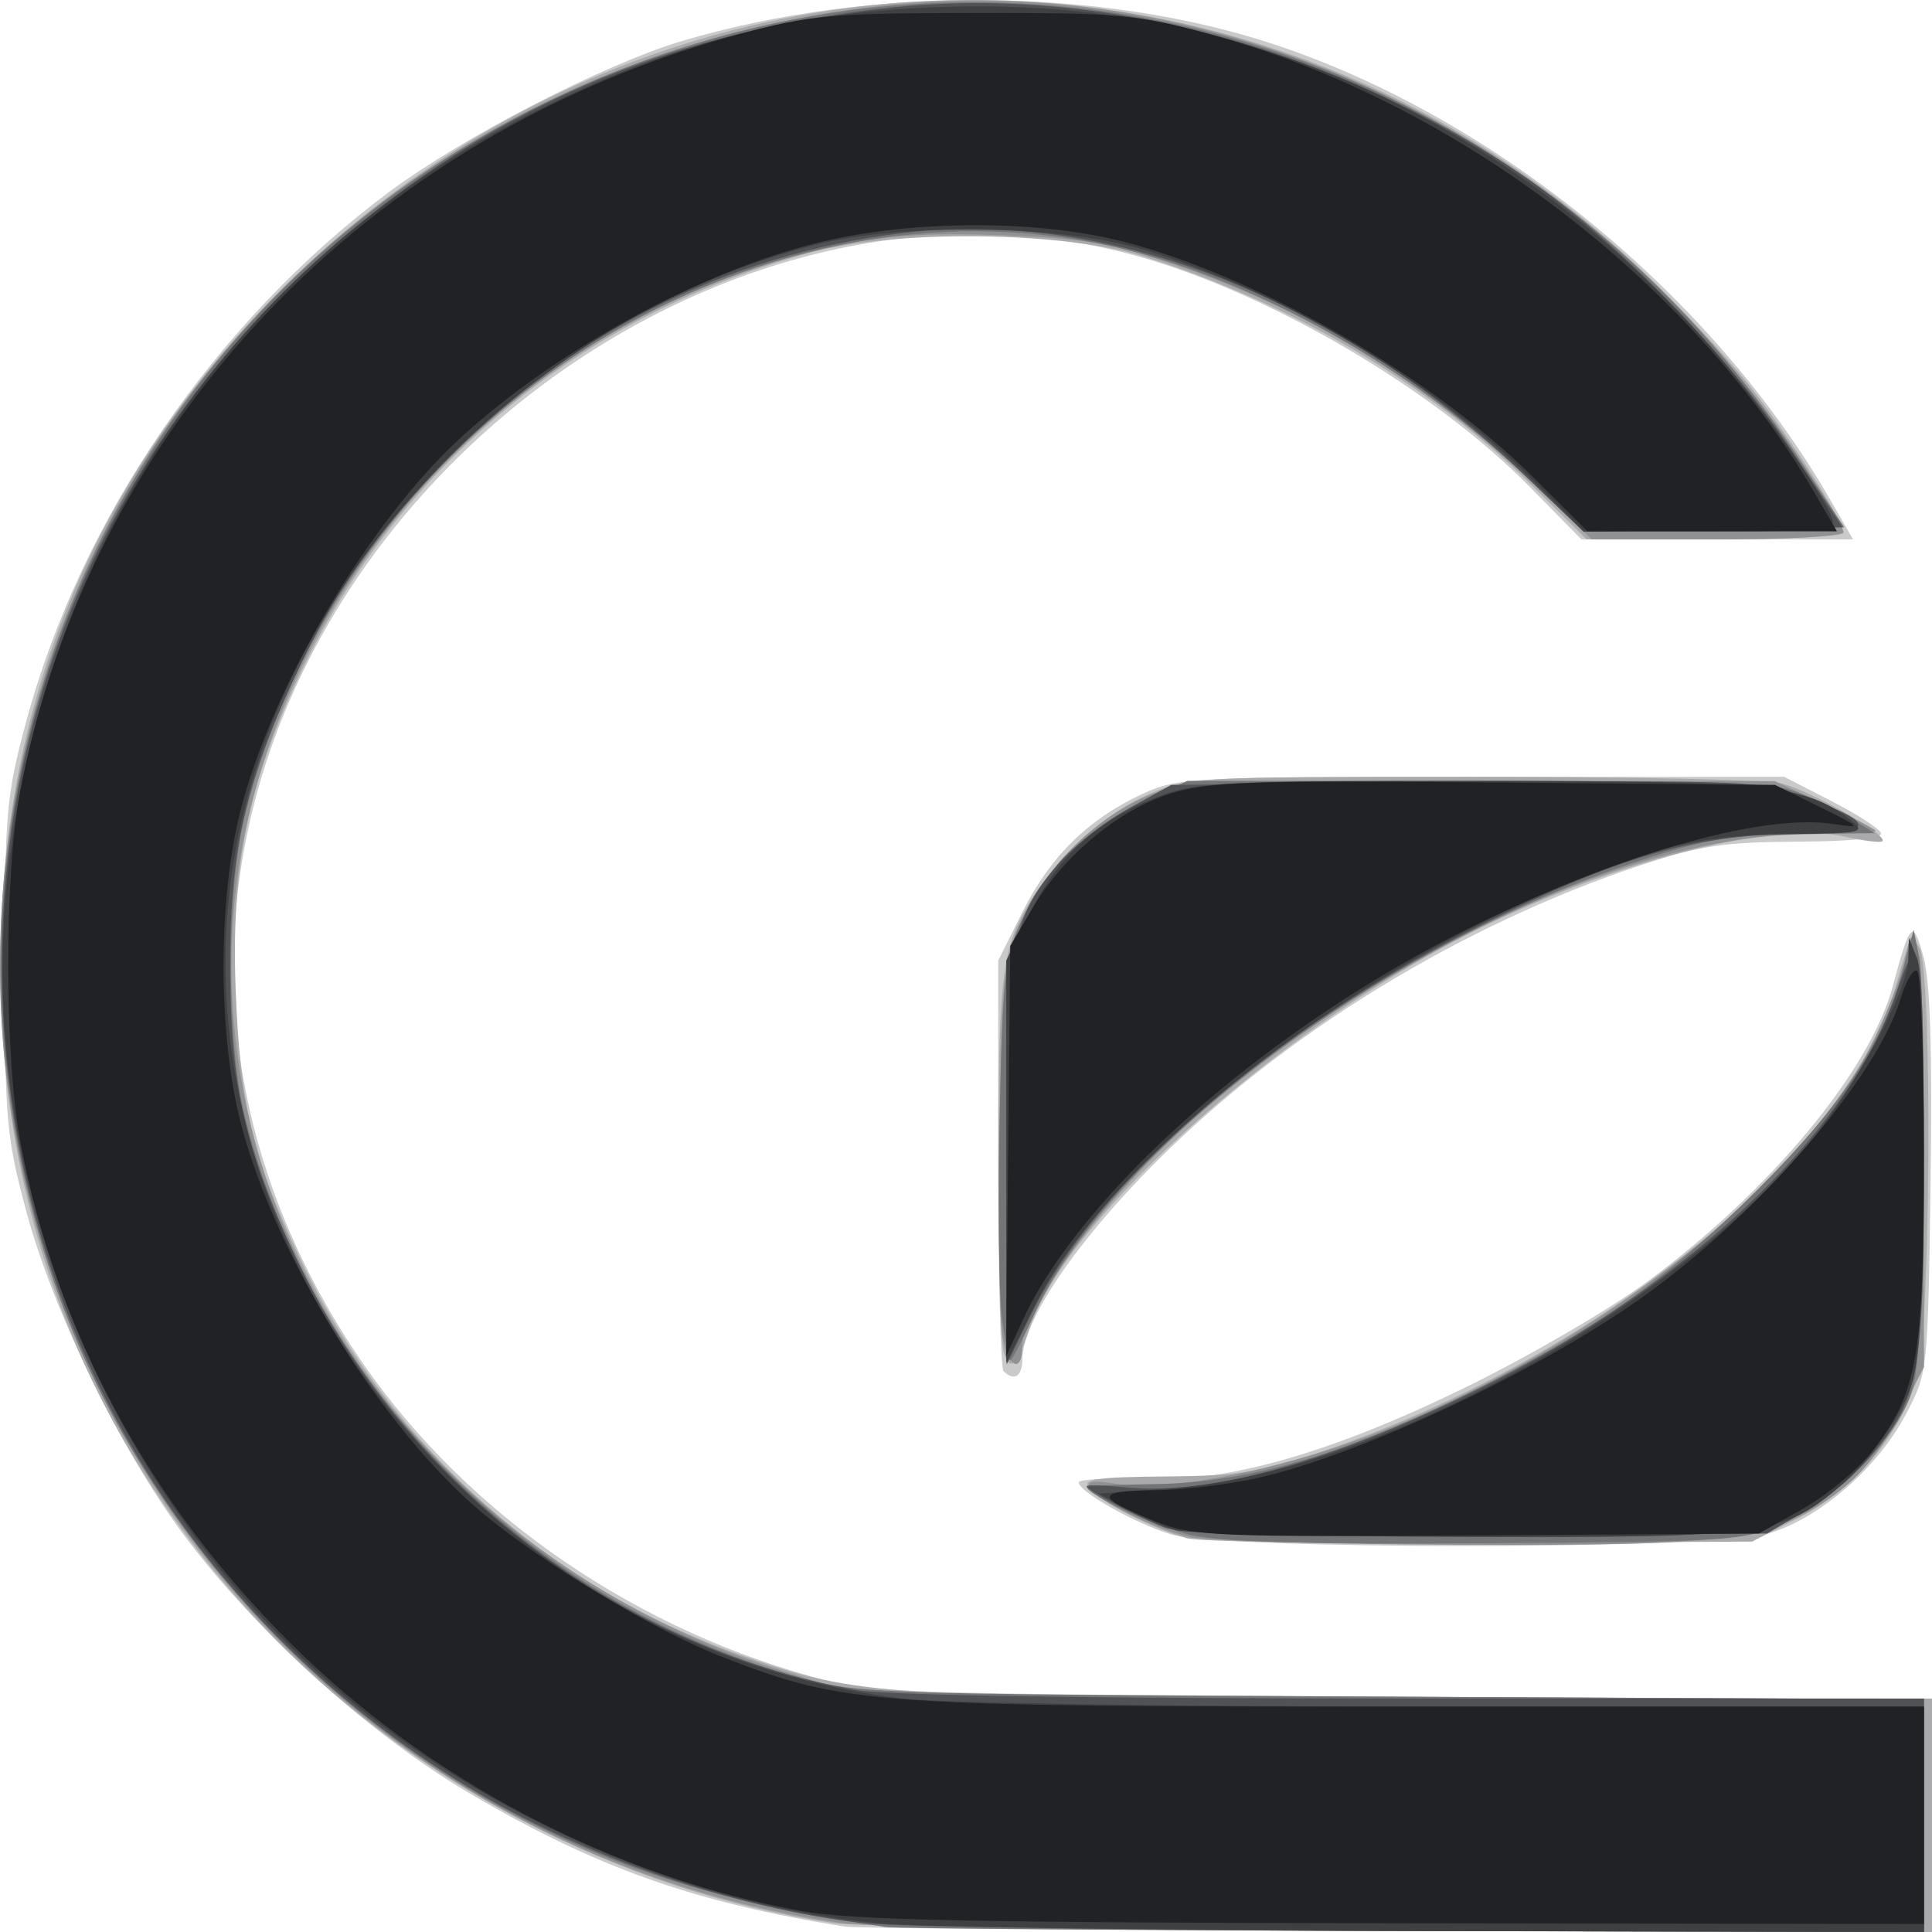
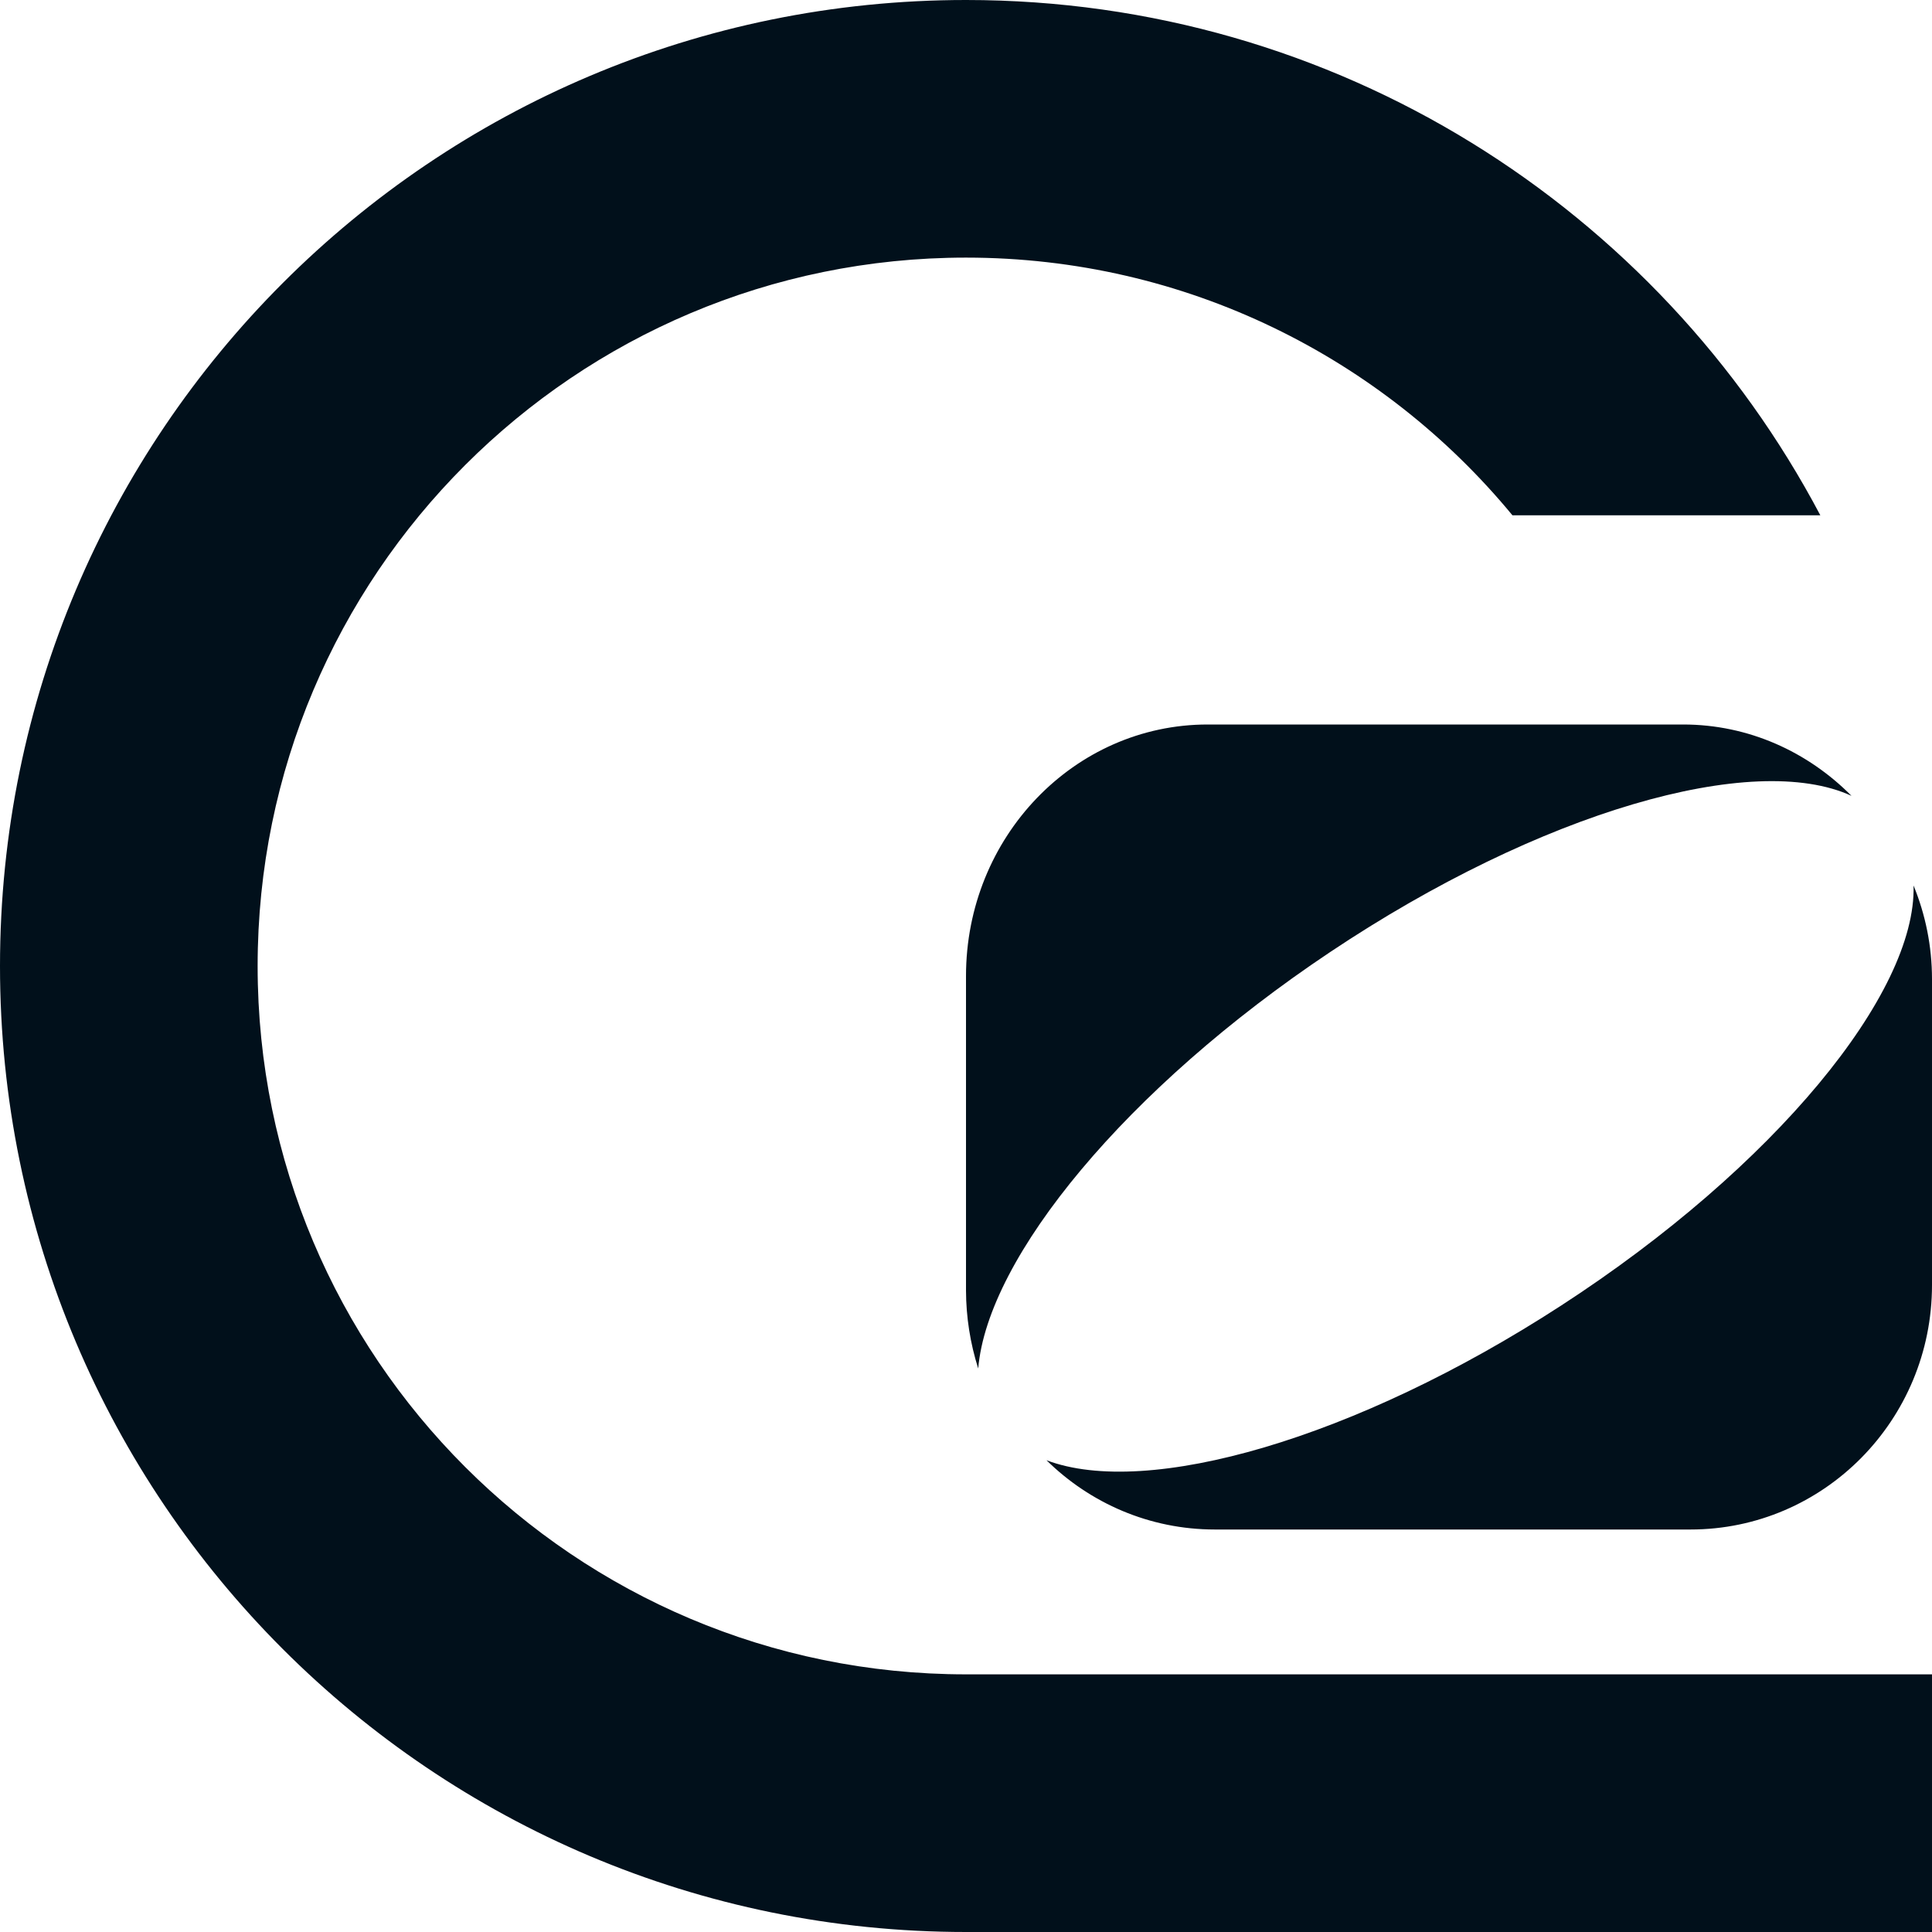
- <svg xmlns="http://www.w3.org/2000/svg" width="240" height="240">
-   <path d="M105 239.334c-18.732-2.966-31.104-7.37-46.893-16.694-12.234-7.225-26.512-20.167-35.305-32.002-7.807-10.507-16.233-27.822-19.531-40.136-2.493-9.305-2.679-11.423-2.679-30.5 0-19.136.18-21.165 2.7-30.5 6.812-25.226 23.56-49.643 45.028-65.645 9.15-6.82 26.798-15.915 36.423-18.77 23.436-6.95 52.072-6.75 73.812.516 27.476 9.183 54.327 31.258 68.908 56.65l2.727 4.75h-33.748l-6.47-6.578c-11.755-11.948-31.91-23.835-48.344-28.511C88.891 16.906 29 63.748 29 120.002c0 16.433 5.104 32.736 14.908 47.617 12.694 19.268 33.428 34.094 56.808 40.62 7.562 2.112 9.663 2.184 73.534 2.527l65.75.354v28.882l-66.25-.136c-36.438-.075-67.375-.314-68.75-.532zm40.324-48.771c-4.471-1.398-11.324-5.278-11.324-6.412 0-.378 3.263-.537 7.25-.353 10.902.502 24.11-3.237 41.274-11.686 7.714-3.797 17.732-9.652 22.262-13.011 15.257-11.313 27.513-26.096 30.342-36.599 2.181-8.099 2.508-8.407 3.824-3.604.83 3.03 1.1 11.735.872 28-.33 23.412-.354 23.646-3.03 28.728-3.546 6.731-10.744 12.987-17.122 14.881-6.818 2.025-67.903 2.071-74.348.056zm-20.657-20.227c-.367-.367-.667-11.995-.667-25.84v-25.174l3.047-6.097c3.42-6.845 8.166-11.5 14.902-14.617 4.372-2.023 6.03-2.106 42.122-2.106h37.572l5.849 3c3.217 1.65 5.997 3.45 6.177 4 .205.623-3.724 1.02-10.42 1.052-9.017.043-12.118.505-19.249 2.866-22.377 7.41-44.453 20.923-60.509 37.037-9.918 9.954-16.491 19.694-16.491 24.435 0 2.088-1.043 2.734-2.333 1.444z" fill="#cacacb" />
-   <path d="M103.585 238.896c-26.503-3.866-53.06-17.749-71.349-37.3C11.025 178.921.124 151.429.035 120.383-.06 87.497 11.578 59.38 34.973 35.97c47.103-47.13 121.176-48.062 169.254-2.128 4.365 4.17 10.163 10.38 12.886 13.803C222.085 53.893 229 64.683 229 66.194c0 .444-7.178.808-15.951.808h-15.951l-7.03-6.933c-12.53-12.355-29.91-22.561-48.068-28.227-10.07-3.141-30.796-3.353-41.5-.424-28.226 7.724-50.928 26.472-63.138 52.145-6.554 13.778-8.678 24.142-8.085 39.44.552 14.22 2.082 20.702 7.734 32.763 10.927 23.319 30.816 41.32 55.085 49.855 14.545 5.115 17.637 5.309 85.154 5.347l62.75.034v29l-65.25-.121c-35.888-.068-67.912-.51-71.165-.985zm43.915-47.802c-3.837-.976-10.81-4.553-12.224-6.268-.891-1.082.852-1.34 9.567-1.413 9.304-.079 11.863-.507 20.157-3.367 34.253-11.816 64.801-36.972 70.712-58.231 1.39-5 1.814-5.642 2.717-4.118 1.646 2.774 1.422 47.6-.267 53.404-2.064 7.096-7.767 13.879-14.617 17.384l-5.897 3.017-33.574.178c-18.466.098-34.924-.166-36.574-.586zm-22.852-23.275c-.342-1.274-.627-12.022-.634-23.885-.01-16.43.349-22.79 1.508-26.693 2.019-6.799 9.626-15.156 16.708-18.357 5.23-2.363 5.542-2.382 40.27-2.382 19.25 0 36.608.343 38.573.763 3.48.742 13.55 6.448 12.765 7.232-.216.216-2.282-.032-4.592-.55-8.552-1.922-26.929 2.526-43.897 10.626-25.103 11.983-52.75 36.334-57.536 50.675-1.51 4.523-2.44 5.28-3.165 2.57z" fill="#aaaaac" />
-   <path d="M104.52 238.888C44.426 230.137 0 179.605 0 120.002 0 59.19 45.608 8.742 107.648.932c43.999-5.538 89.16 16.074 115.323 55.188 3.316 4.958 6.029 9.434 6.029 9.948 0 .54-6.609.934-15.634.934h-15.634l-7.164-6.805C177.152 47.453 162.56 38.513 146 32.89c-8.054-2.734-11.335-3.292-21.552-3.67-8.639-.32-14.227.003-19.734 1.142-33.235 6.873-60.984 31.386-71.66 63.303-15.743 47.07 13.088 98.028 64.508 114.015l8.938 2.78 66.25.317 66.25.317v28.907l-64.25-.121c-35.337-.068-66.94-.514-70.23-.993zm43.214-47.974c-4.478-1.055-11.305-4.409-12.322-6.053-.527-.854.319-1.002 3.127-.546 5.412.878 15.782-.782 26.67-4.27 27.64-8.856 57.782-31.264 67.07-49.863 2.012-4.026 3.955-8.908 4.319-10.849 1.538-8.202 2.372.472 2.387 24.832l.015 25.663-3.25 6.271c-2.243 4.328-4.667 7.288-7.823 9.554-7.982 5.73-12.675 6.362-46.387 6.249-16.522-.055-31.734-.5-33.806-.988zm-23.245-25.142c-.352-2.348-.494-13.72-.315-25.27.301-19.417.5-21.376 2.627-26 3.638-7.904 10.792-14.347 18.414-16.583 1.852-.543 18.98-.945 39.277-.921l35.992.042 6.258 2.929c3.442 1.61 6.258 3.072 6.258 3.248 0 .176-4.162.375-9.25.441-20.666.27-50.444 14.012-74.217 34.25C138.394 147.391 127 162.17 127 167.135c0 3.722-1.904 2.688-2.511-1.363z" fill="#909193" />
-   <path d="M110 239.372c-18.18-2.603-31.084-6.386-44-12.899-27.757-13.994-49.883-39.227-59.488-67.84-11.286-33.62-7.514-69.678 10.409-99.499C33.288 31.902 60.229 12 91.58 3.982c49.854-12.75 102.107 8.111 131.552 52.52l5.968 9-16.158.276-16.157.275-7.293-6.927c-14.03-13.328-33.285-24.185-50.053-28.224-46.22-11.133-97.18 21.924-109.098 70.772-2.226 9.122-2.226 27.535 0 36.657 8.065 33.055 34.629 60.272 68.158 69.836 7.91 2.256 8.752 2.285 74.25 2.599l66.25.317v28.92l-63.25-.137c-34.788-.075-64.375-.297-65.75-.494zm37.987-48.683c-4.273-.953-12.989-4.992-12.987-6.018 0-.093 3.938-.236 8.75-.318 11.126-.19 22.83-3.556 37.75-10.855 16.163-7.906 25.78-14.638 37.045-25.928 10.421-10.444 15.506-18.224 17.962-27.48l1.217-4.588.705 3.511c.387 1.93.561 14.53.387 28-.295 22.884-.458 24.752-2.481 28.49-2.99 5.521-8.889 10.967-14.835 13.693-4.839 2.219-6.016 2.3-36.5 2.508-22.002.15-33.162-.156-37.013-1.015zm-23.522-27.122c-.374-2.99-.502-14.128-.285-24.75.345-16.866.657-19.891 2.463-23.865 3.09-6.8 8.13-11.927 14.848-15.105l6.009-2.843 35.5.005c20.32.003 36.997.427 39 .992 1.925.543 5.166 2.003 7.203 3.244l3.702 2.257-9.702.102c-8.08.084-11.376.648-19.703 3.372-31.76 10.388-65.676 35.88-75.087 56.435-1.408 3.075-2.72 5.591-2.914 5.591-.195 0-.66-2.446-1.034-5.435z" fill="#737577" />
-   <path d="M107.099 238.885c-15.578-1.807-33.748-7.952-47.599-16.098C-8.743 182.652-20.194 89.952 36.336 35.265 57.269 15.014 81.068 4.048 110.856.929c26.206-2.744 55.445 5.14 78.845 21.259 11.092 7.64 24.722 21.598 32.534 33.314l6.667 10-16.1.276-16.098.275-7.102-6.835c-22.883-22.026-51.683-33.315-77.288-30.295-22.09 2.605-42.196 12.77-57.86 29.25-8.506 8.95-12.856 15.28-17.862 25.996-6.198 13.268-8.071 21.774-8.003 36.333.068 14.423 1.82 22.162 8.007 35.367 13.203 28.183 39.77 48.757 69.838 54.082 3.732.662 29.422 1.051 69.25 1.051H239v29l-62.25-.13c-34.237-.07-65.58-.515-69.651-.987zm37.401-49.187c-3.519-1.408-9.5-4.603-9.5-5.074 0-.18 2.21-.116 4.91.144 9.916.953 23.956-2.77 41.062-10.886 27.477-13.038 48.487-32.519 54.643-50.666 2.976-8.773 3.355-6.37 3.371 21.358.016 25.963-.587 29.265-6.624 36.319-1.942 2.268-5.63 5.358-8.196 6.867l-4.666 2.742-36 .198c-26.082.144-36.826-.132-39-1.002zm-19.474-44.767c-.029-27.453.527-30.71 6.42-37.594 1.835-2.144 5.748-5.234 8.695-6.866l5.359-2.969 36.591-.295c35.021-.283 36.83-.206 42.159 1.788 9.347 3.497 8.898 4.491-2.091 4.625-11.776.143-21.427 2.966-37.572 10.991-26.319 13.081-48.527 32.259-56.617 48.891l-2.919 6-.025-24.571z" fill="#515255" />
-   <path d="M109.135 238.923c-25.641-2.473-52.516-14.834-71.546-32.907C11.226 180.979-2.763 144.097.886 109.25c4.333-41.383 28.068-76.23 64.67-94.95C84.07 4.836 101.107.76 122.047.79c34.251.048 66.274 14.984 90.292 42.115 5.649 6.38 13.933 18.035 15.238 21.437.578 1.505-.841 1.661-15.099 1.661h-15.736l-6.596-6.596c-12.156-12.155-32.054-23.82-48.75-28.581-10.074-2.872-29.203-3.117-39.724-.508-35.52 8.807-65.63 39.835-72.254 74.457-9.418 49.215 29.95 99.86 82.556 106.205 4.885.59 33.574 1.022 67.75 1.022H239v28l-60.75-.136c-33.413-.075-64.514-.5-69.115-.943zm36.859-48.855c-1.379-.42-4.079-1.608-6-2.642l-3.494-1.88 9.009-.656c24.738-1.804 61.913-21.92 79.202-42.857 5.981-7.244 12.255-18.881 12.352-22.915l.064-2.616.997 2.5c.6 1.504.874 12.268.687 27-.31 24.435-.318 24.514-3.021 29.638-1.49 2.826-4.58 6.74-6.867 8.696-7.5 6.42-9.323 6.677-46.851 6.58-18.465-.047-34.7-.429-36.078-.848zM125 144.297v-24.975l3.06-6.123c3.474-6.953 8.519-11.469 15.98-14.304 4.536-1.723 8.05-1.893 39.29-1.893 36.029 0 40.983.508 46.4 4.753 2.165 1.696 1.93 1.75-8 1.854-11.94.124-19.864 2.39-36.38 10.406-24.518 11.898-49.017 32.604-56.665 47.89L125 169.27v-24.974z" fill="#3e4042" />
-   <path d="M99.597 237.396c-23.461-4.237-46.54-16.349-63.623-33.389-17.601-17.558-28.996-38.713-33.423-62.051C.539 131.353.51 108.729 2.498 98.35c8.686-45.4 43.117-81.653 89.392-94.125 8.771-2.364 11.312-2.592 29.11-2.613 18.025-.022 20.24.177 29.277 2.632 30.395 8.256 59.733 30.512 75.15 57.007l2.763 4.75h-30.983l-6.854-6.823c-12.432-12.377-34.36-24.958-50.85-29.176-10.61-2.713-26.041-2.697-37.46.04-14.804 3.55-32.917 13.389-44.863 24.372C45.84 64.839 34 84.865 29.927 100.502c-2.87 11.02-2.877 27.923-.018 39 4.278 16.577 17.533 37.986 29.957 48.389 7.618 6.378 21.562 14.746 29.98 17.99 15.355 5.92 18.208 6.121 86.764 6.121H239v27l-65.75-.09c-52.285-.07-67.368-.381-73.653-1.516zm43.986-48.382c-7.559-2.99-7.616-3.83-.263-3.886 3.6-.028 9.522-.741 13.162-1.585 12.91-2.994 34.539-13.179 47.47-22.352 14.507-10.293 29.197-27.279 32.17-37.199.646-2.158 1.558-3.687 2.026-3.398.469.29.852 10.543.852 22.786 0 24.962-.792 29.597-6.276 36.726-1.773 2.306-5.699 5.588-8.724 7.294l-5.5 3.102-35 .229c-32.626.212-35.334.096-39.917-1.717zm-18.346-46.012l.263-25.5 2.734-4.65c3.831-6.518 10.696-12.24 17.102-14.254 4.713-1.482 9.726-1.656 40.273-1.394l34.891.298 5.5 2.715c5.234 2.583 5.321 2.687 1.809 2.15-9.233-1.413-27.87 4.059-47.052 13.815-24.087 12.25-46.538 32.238-53.711 47.82l-2.072 4.5.263-25.5z" fill="#202225" />
+ <svg xmlns="http://www.w3.org/2000/svg" width="100" height="100">
+   <path d="M62.509 37.5h24.61c3.388 0 6.456 1.414 8.714 3.693-5.068-2.336-16.08.8-26.984 8.085-10.553 7.047-17.728 15.797-18.217 21.555A13.48 13.48 0 0 1 50 66.796V50.52c0-7.193 5.6-13.02 12.509-13.02zm36.536 8.333c.613 1.5.955 3.13.955 4.849v15.83c0 6.989-5.598 12.655-12.5 12.655H62.882c-3.39 0-6.462-1.368-8.715-3.585 5.21 1.975 15.97-1.082 26.634-8.004 11.058-7.175 18.404-16.172 18.244-21.745zM50.002 86.665H100V100H50.002C22.377 100 0 77.622 0 50.004 0 22.384 22.377 0 50.002 0 69.187 0 85.838 10.806 94.22 26.672H78.284c-6.72-8.146-16.9-13.338-28.282-13.338-20.257 0-36.667 16.423-36.667 36.67 0 20.246 16.41 36.66 36.667 36.66z" fill="#01101B" fill-rule="evenodd" />
</svg>
